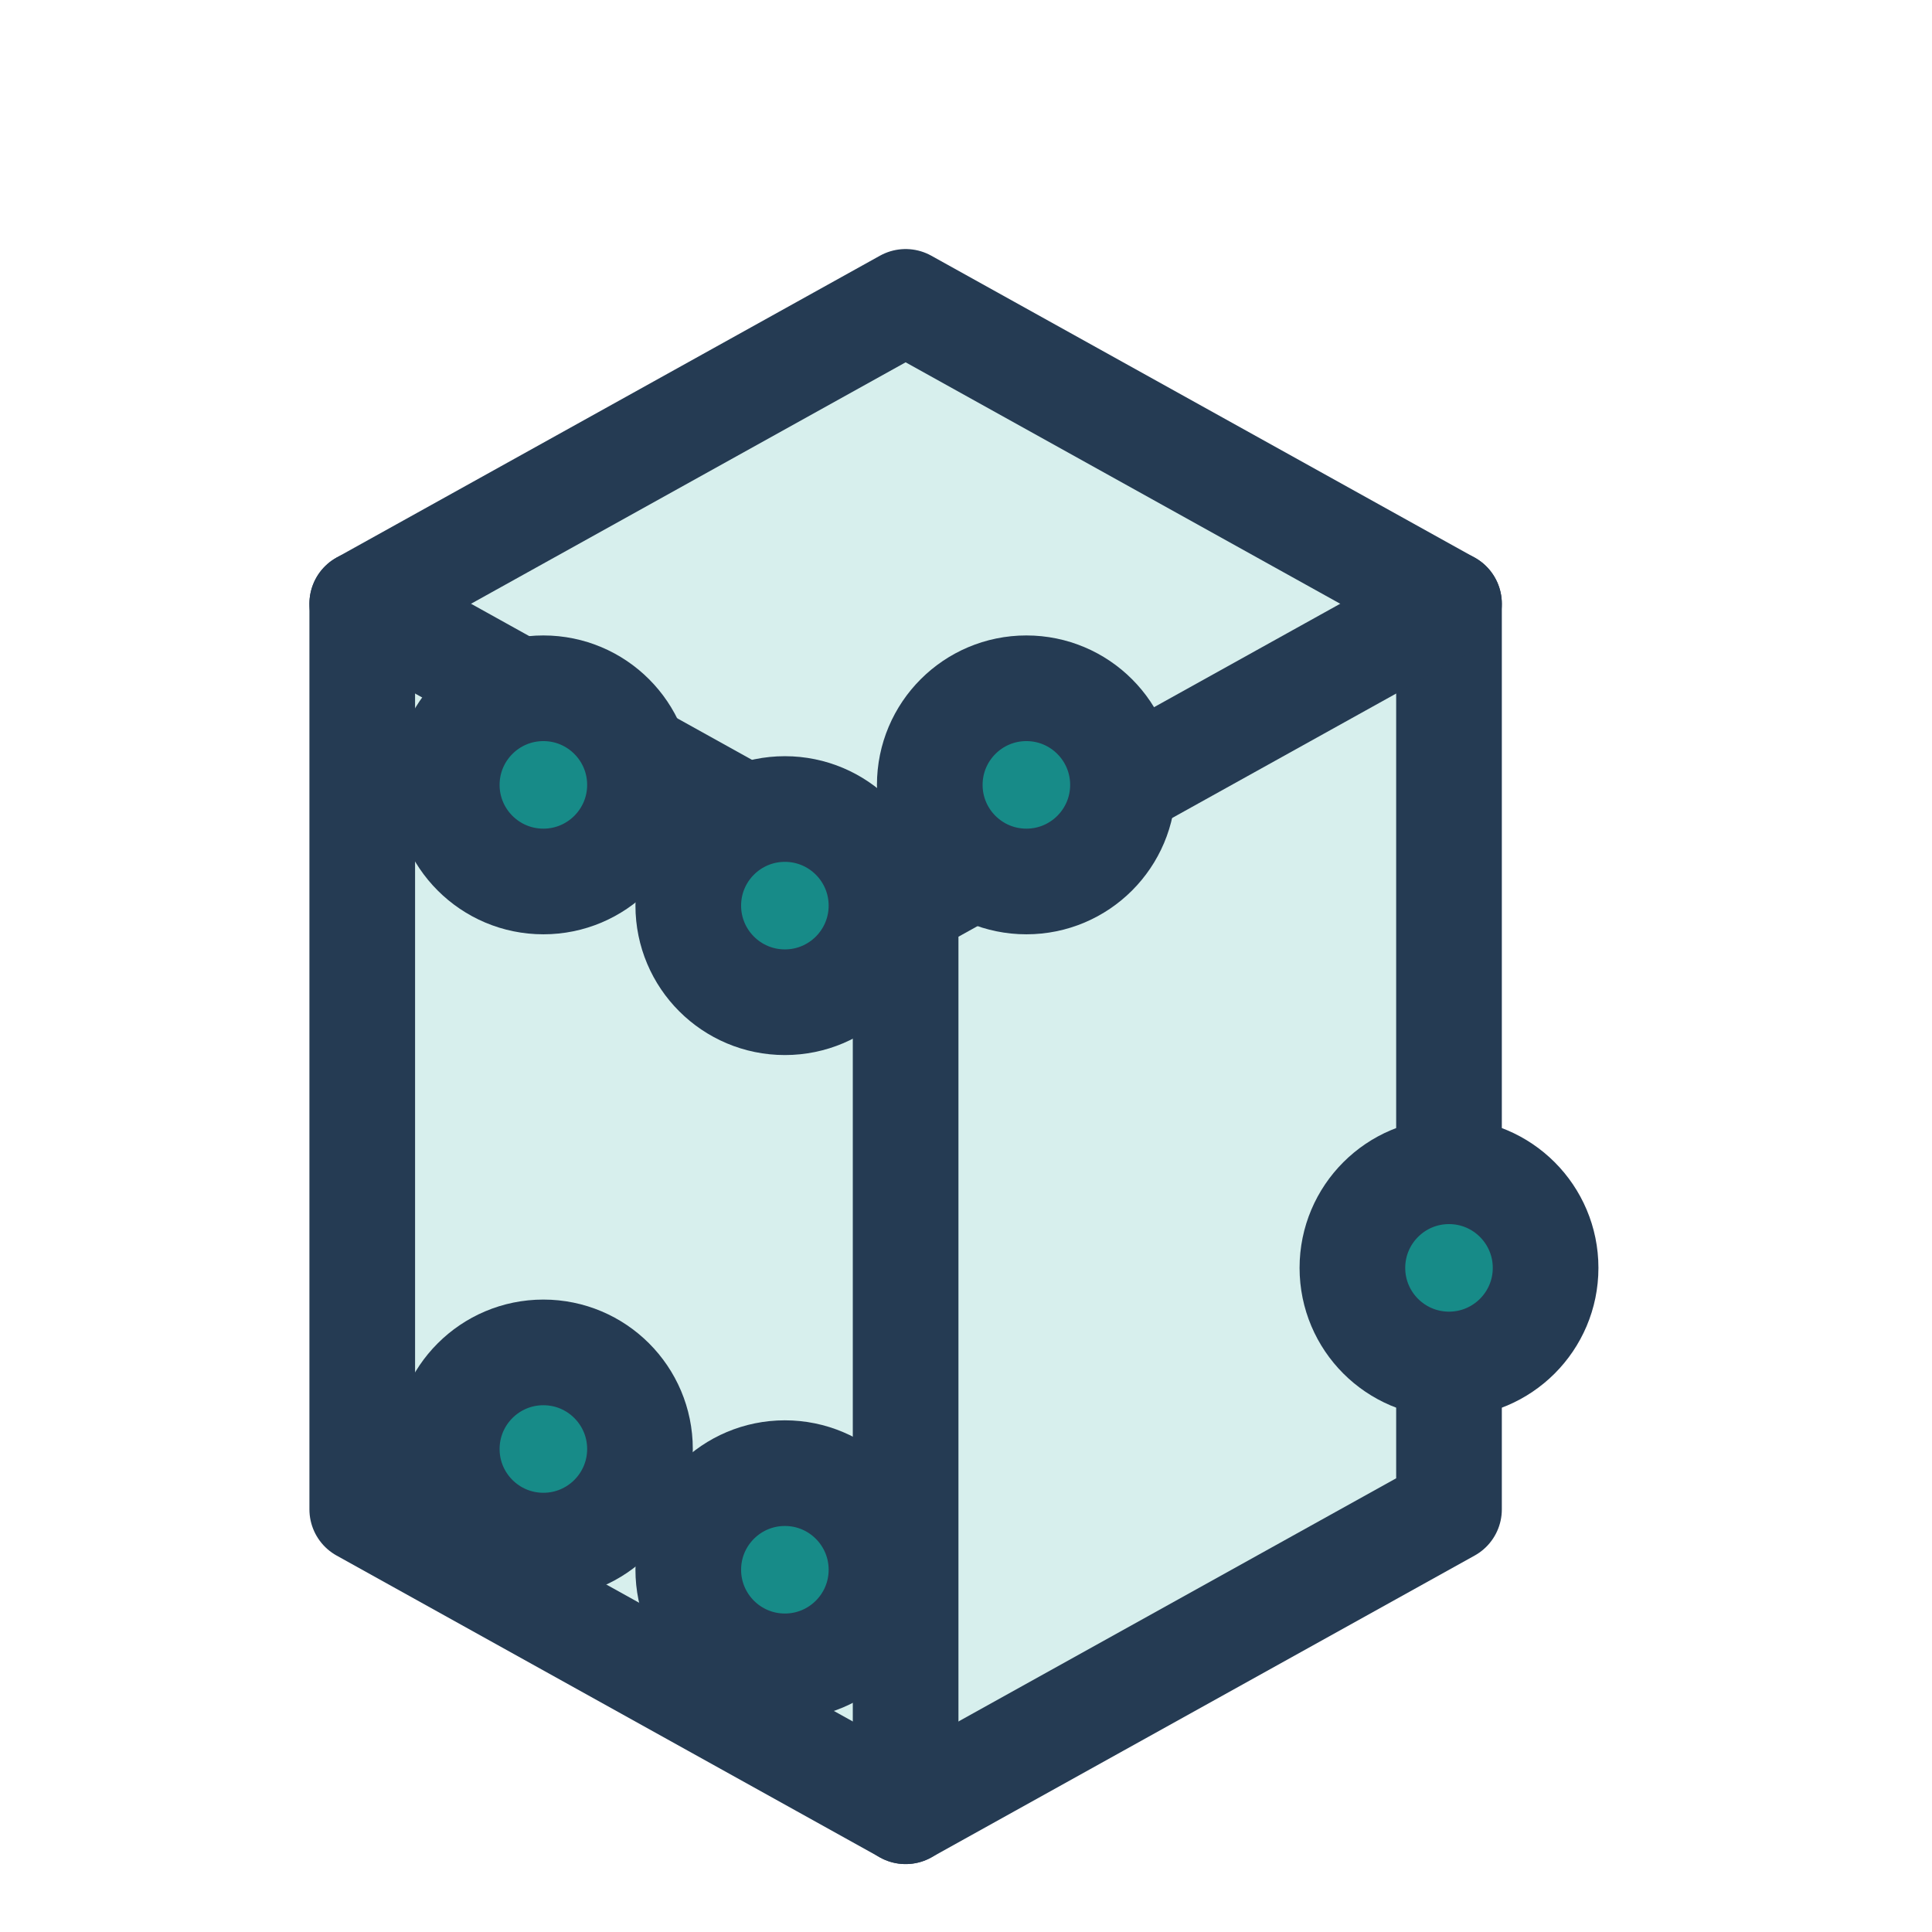
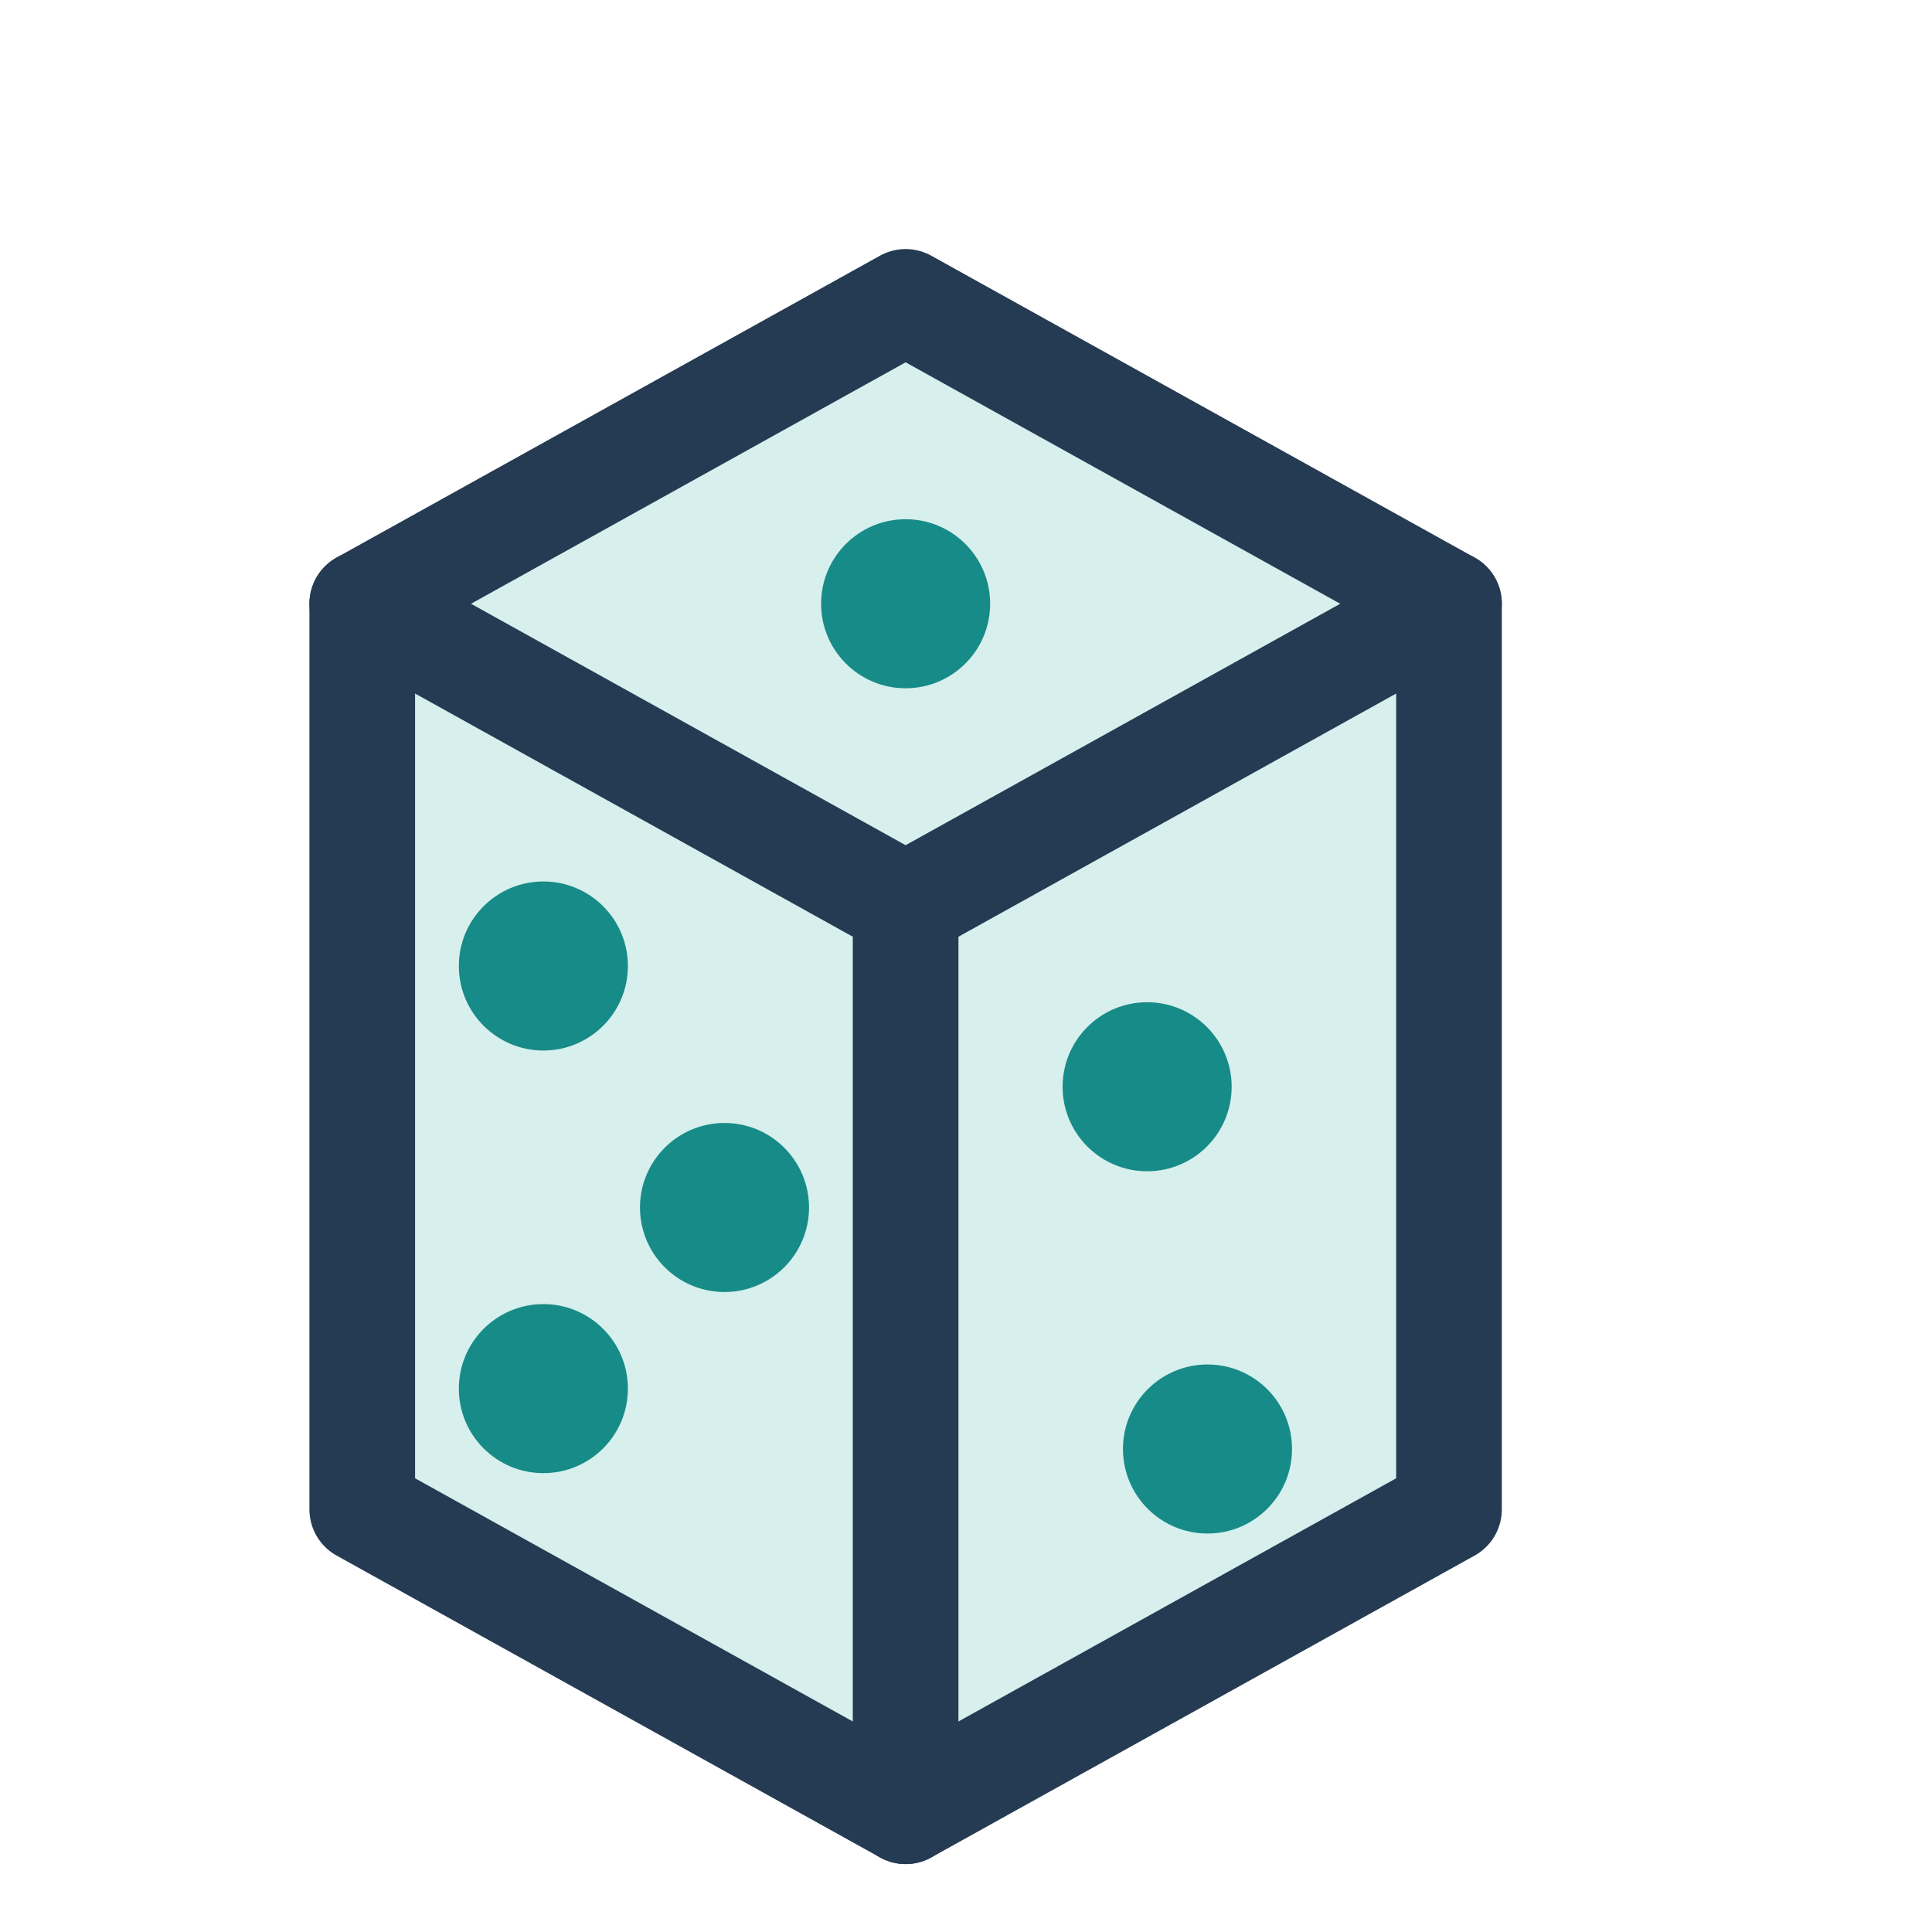
<svg xmlns="http://www.w3.org/2000/svg" viewBox="0 0 32 32" width="32" height="32" fill="none" stroke="#253b53" stroke-width="1.75" stroke-linecap="round" stroke-linejoin="round" role="img" aria-labelledby="title">
  <path d="M 6 10 15.0 5 24 10 v 15 l -9.0 5 -9.0 -5 Z" fill="#d7efed" />
  <path d="M 6 10 l 9.0 5 9.0 -5 M 15.0 15 v 15" />
-   <circle cx="9" cy="13" r="1.6" fill="#178b88" />
-   <circle cx="13" cy="15" r="1.6" fill="#178b88" />
-   <circle cx="17" cy="13" r="1.6" fill="#178b88" />
-   <circle cx="9" cy="24" r="1.6" fill="#178b88" />
-   <circle cx="13" cy="26" r="1.6" fill="#178b88" />
-   <circle cx="24" cy="21" r="1.6" fill="#178b88" />
+   <circle cx="9" cy="16" r="1.4" fill="#178b88" stroke="none" />
+   <circle cx="12" cy="20" r="1.4" fill="#178b88" stroke="none" />
+   <circle cx="9" cy="23" r="1.4" fill="#178b88" stroke="none" />
+   <circle cx="19" cy="18" r="1.4" fill="#178b88" stroke="none" />
+   <circle cx="20" cy="24" r="1.4" fill="#178b88" stroke="none" />
+   <circle cx="15" cy="10" r="1.4" fill="#178b88" stroke="none" />
</svg>
